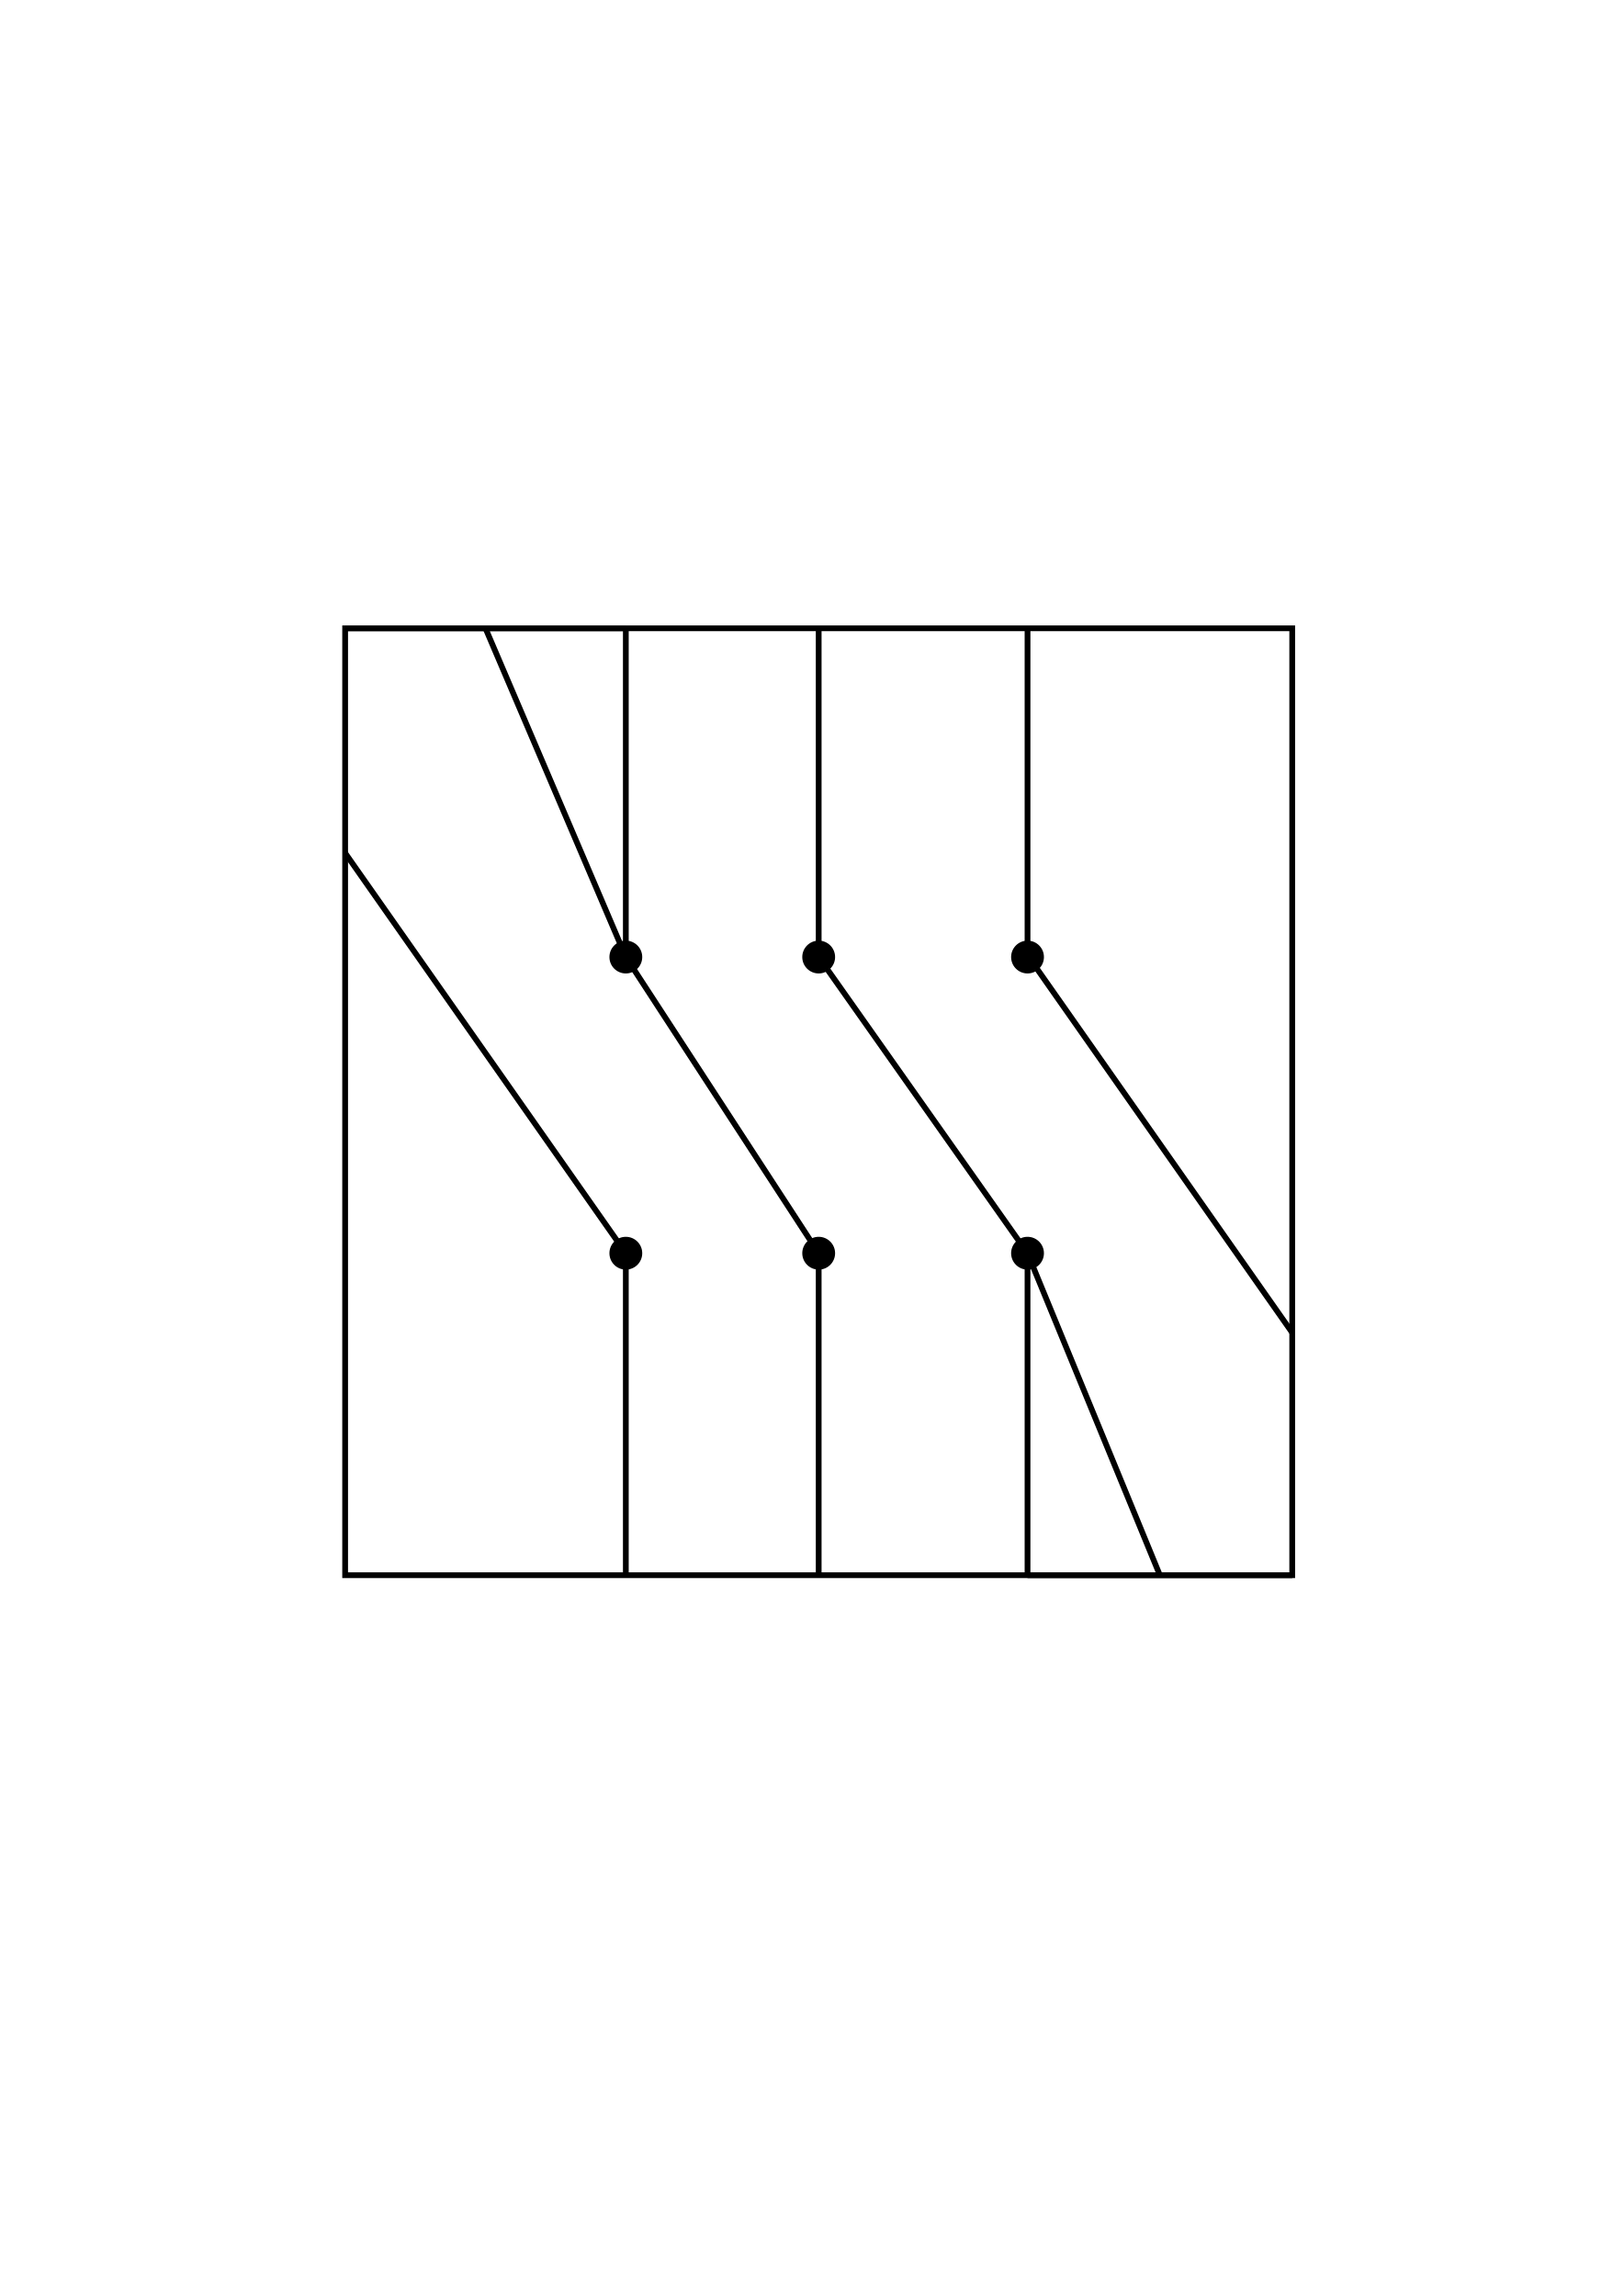
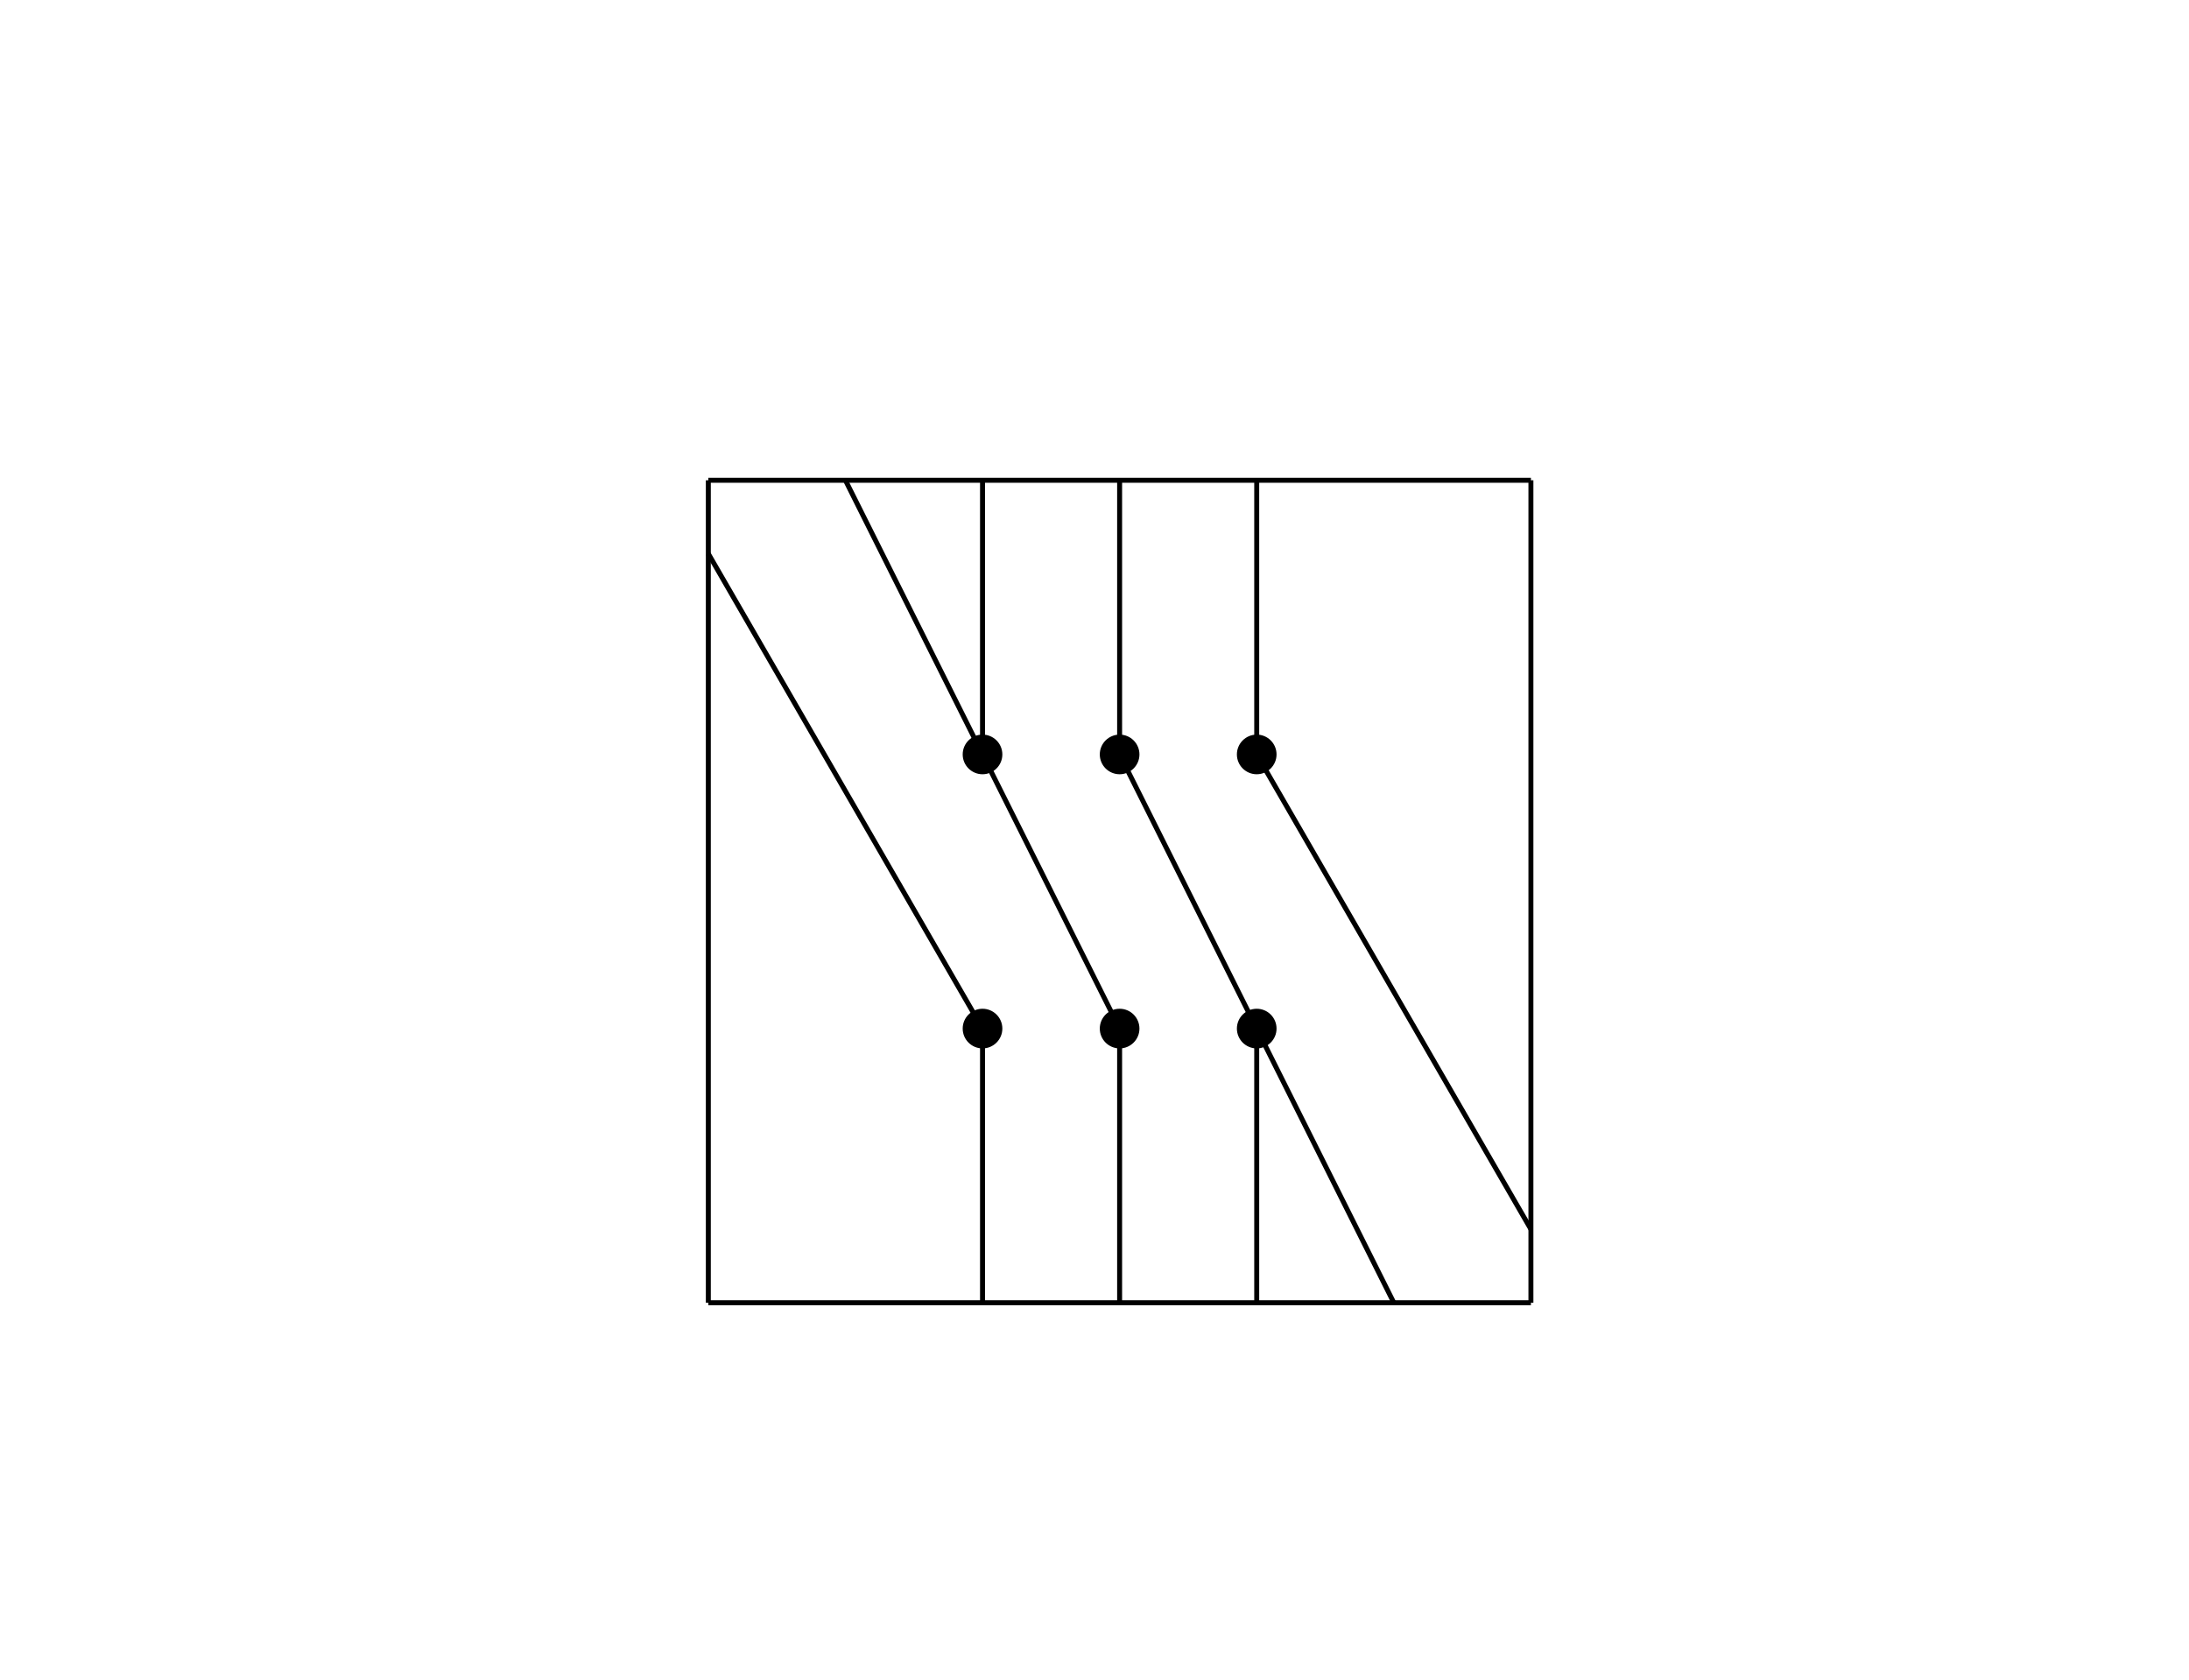
- <svg xmlns="http://www.w3.org/2000/svg" width="210mm" height="297mm" viewBox="0 0 210 297" version="1.1" id="svg1">
-   <defs id="defs1" />
-   <g id="layer1">
-     <g id="g1" transform="matrix(1.488237,0,0,1.488237,-8.521425,-35.32511)">
-       <rect style="fill:none;stroke:#000000;stroke-width:0.5;stroke-dasharray:none;stroke-opacity:1" id="rect1" width="82.305" height="82.305" x="35.72" y="78.346" />
-       <ellipse style="fill:#000000;fill-opacity:1;stroke:none;stroke-width:0.149;stroke-opacity:1" id="path10" cx="60.113" cy="106.921" rx="1.426" ry="1.426" />
-       <ellipse style="fill:#000000;fill-opacity:1;stroke:none;stroke-width:0.149;stroke-opacity:1" id="path10-5" cx="76.873" cy="106.921" rx="1.426" ry="1.426" />
-       <ellipse style="fill:#000000;fill-opacity:1;stroke:none;stroke-width:0.149;stroke-opacity:1" id="path10-2" cx="95.022" cy="106.921" rx="1.426" ry="1.426" />
-       <ellipse style="fill:#000000;fill-opacity:1;stroke:none;stroke-width:0.149;stroke-opacity:1" id="path10-7" cx="60.113" cy="132.664" rx="1.426" ry="1.426" />
-       <ellipse style="fill:#000000;fill-opacity:1;stroke:none;stroke-width:0.149;stroke-opacity:1" id="path10-6" cx="76.873" cy="132.664" rx="1.426" ry="1.426" />
-       <ellipse style="fill:#000000;fill-opacity:1;stroke:none;stroke-width:0.149;stroke-opacity:1" id="path10-61" cx="95.022" cy="132.664" rx="1.426" ry="1.426" />
-       <path style="fill:#000000;fill-opacity:1;stroke:#000000;stroke-width:0.5;stroke-dasharray:none;stroke-opacity:1" d="M 60.113,106.921 V 78.346" id="path11" />
-       <path style="fill:#000000;fill-opacity:1;stroke:#000000;stroke-width:0.5;stroke-dasharray:none;stroke-opacity:1" d="M 76.873,106.921 V 78.346" id="path12" />
-       <path style="fill:#000000;fill-opacity:1;stroke:#000000;stroke-width:0.5;stroke-dasharray:none;stroke-opacity:1" d="M 95.022,106.921 V 78.346" id="path13" />
-       <path style="fill:#000000;fill-opacity:1;stroke:#000000;stroke-width:0.5;stroke-dasharray:none;stroke-opacity:1" d="m 60.113,132.664 v 27.987" id="path14" />
-       <path style="fill:#000000;fill-opacity:1;stroke:#000000;stroke-width:0.5;stroke-dasharray:none;stroke-opacity:1" d="m 76.873,132.664 v 27.987" id="path15" />
-       <path style="fill:#000000;fill-opacity:1;stroke:#000000;stroke-width:0.5;stroke-dasharray:none;stroke-opacity:1" d="m 95.022,132.664 v 27.987" id="path16" />
-       <path style="fill:#000000;fill-opacity:1;stroke:#000000;stroke-width:0.5;stroke-dasharray:none;stroke-opacity:1" d="m 60.113,106.921 16.76,25.742" id="path17" />
-       <path style="fill:#000000;fill-opacity:1;stroke:#000000;stroke-width:0.5;stroke-dasharray:none;stroke-opacity:1" d="m 76.873,106.921 18.149,25.742" id="path18" />
-       <path style="fill:#000000;fill-opacity:1;stroke:#000000;stroke-width:0.5;stroke-dasharray:none;stroke-opacity:1" d="m 95.034,106.786 22.992,32.785" id="path18-2" />
-       <path style="fill:#000000;fill-opacity:1;stroke:#000000;stroke-width:0.5;stroke-dasharray:none;stroke-opacity:1" d="M 35.72,97.881 60.113,132.664" id="path18-2-7" />
-       <path style="fill:#000000;fill-opacity:1;stroke:#000000;stroke-width:0.5;stroke-dasharray:none;stroke-opacity:1" d="M 35.72,78.346 H 60.113" id="path19" />
-       <path style="fill:#000000;fill-opacity:1;stroke:#000000;stroke-width:0.5;stroke-dasharray:none;stroke-opacity:1" d="M 60.113,106.921 47.917,78.346" id="path20" />
-       <path style="fill:#000000;fill-opacity:1;stroke:#000000;stroke-width:0.5;stroke-dasharray:none;stroke-opacity:1" d="m 95.022,160.651 23.004,-1e-5" id="path21" />
-       <path style="fill:#000000;fill-opacity:1;stroke:#000000;stroke-width:0.5;stroke-dasharray:none;stroke-opacity:1" d="M 95.022,132.664 106.524,160.651" id="path22" />
-     </g>
-   </g>
+ <svg xmlns="http://www.w3.org/2000/svg" version="1.1" width="1104" height="847" id="svg18">
+   <defs id="defs1">
+     <clipPath clipPathUnits="userSpaceOnUse" id="clipPath21">
+       <g id="g23">
+         <g id="g22">
+           <path fill="none" stroke="none" d="M 0,0 H 1104 V 847 H 0 Z" id="path21" />
+         </g>
+       </g>
+     </clipPath>
+     <clipPath clipPathUnits="userSpaceOnUse" id="clipPath23">
+       <g id="g25">
+         <g id="g24">
+           <path fill="none" stroke="none" d="M 0,0 H 1104 V 847 H 0 Z" id="path23" />
+         </g>
+       </g>
+     </clipPath>
+     <clipPath clipPathUnits="userSpaceOnUse" id="clipPath25">
+       <g id="g27">
+         <g id="g26">
+           <path fill="none" stroke="none" d="M 0,0 H 1104 V 847 H 0 Z" id="path25" />
+         </g>
+       </g>
+     </clipPath>
+     <clipPath clipPathUnits="userSpaceOnUse" id="clipPath27">
+       <g id="g29">
+         <g id="g28">
+           <path fill="none" stroke="none" d="M 0,0 H 1104 V 847 H 0 Z" id="path27" />
+         </g>
+       </g>
+     </clipPath>
+     <clipPath clipPathUnits="userSpaceOnUse" id="clipPath29">
+       <g id="g31">
+         <g id="g30">
+           <path fill="none" stroke="none" d="M 0,0 H 1104 V 847 H 0 Z" id="path29" />
+         </g>
+       </g>
+     </clipPath>
+     <clipPath clipPathUnits="userSpaceOnUse" id="clipPath31">
+       <g id="g33">
+         <g id="g32">
+           <path fill="none" stroke="none" d="M 0,0 H 1104 V 847 H 0 Z" id="path31" />
+         </g>
+       </g>
+     </clipPath>
+     <clipPath clipPathUnits="userSpaceOnUse" id="clipPath33">
+       <g id="g35">
+         <g id="g34">
+           <path fill="none" stroke="none" d="M 0,0 H 1104 V 847 H 0 Z" id="path33" />
+         </g>
+       </g>
+     </clipPath>
+     <clipPath clipPathUnits="userSpaceOnUse" id="clipPath35">
+       <g id="g37">
+         <g id="g36">
+           <path fill="none" stroke="none" d="M 0,0 H 1104 V 847 H 0 Z" id="path35" />
+         </g>
+       </g>
+     </clipPath>
+     <clipPath clipPathUnits="userSpaceOnUse" id="clipPath37">
+       <g id="g39">
+         <g id="g38">
+           <path fill="none" stroke="none" d="M 0,0 H 1104 V 847 H 0 Z" id="path37" />
+         </g>
+       </g>
+     </clipPath>
+     <clipPath clipPathUnits="userSpaceOnUse" id="clipPath39">
+       <g id="g41">
+         <g id="g40">
+           <path fill="none" stroke="none" d="M 0,0 H 1104 V 847 H 0 Z" id="path39" />
+         </g>
+       </g>
+     </clipPath>
+     <clipPath clipPathUnits="userSpaceOnUse" id="clipPath41">
+       <g id="g43">
+         <g id="g42">
+           <path fill="none" stroke="none" d="M 0,0 H 1104 V 847 H 0 Z" id="path41" />
+         </g>
+       </g>
+     </clipPath>
+     <clipPath clipPathUnits="userSpaceOnUse" id="clipPath43">
+       <g id="g45">
+         <g id="g44">
+           <path fill="none" stroke="none" d="M 0,0 H 1104 V 847 H 0 Z" id="path43" />
+         </g>
+       </g>
+     </clipPath>
+     <clipPath clipPathUnits="userSpaceOnUse" id="clipPath45">
+       <g id="g47">
+         <g id="g46">
+           <path fill="none" stroke="none" d="M 0,0 H 1104 V 847 H 0 Z" id="path45" />
+         </g>
+       </g>
+     </clipPath>
+     <clipPath clipPathUnits="userSpaceOnUse" id="clipPath47">
+       <g id="g49">
+         <g id="g48">
+           <path fill="none" stroke="none" d="M 0,0 H 1104 V 847 H 0 Z" id="path47" />
+         </g>
+       </g>
+     </clipPath>
+     <clipPath clipPathUnits="userSpaceOnUse" id="clipPath49">
+       <g id="g51">
+         <g id="g50">
+           <path fill="none" stroke="none" d="M 0,0 H 1104 V 847 H 0 Z" id="path49" />
+         </g>
+       </g>
+     </clipPath>
+     <clipPath clipPathUnits="userSpaceOnUse" id="clipPath51">
+       <g id="g53">
+         <g id="g52">
+           <path fill="none" stroke="none" d="M 0,0 H 1104 V 847 H 0 Z" id="path51" />
+         </g>
+       </g>
+     </clipPath>
+     <clipPath clipPathUnits="userSpaceOnUse" id="clipPath53">
+       <g id="g55">
+         <g id="g54">
+           <path fill="none" stroke="none" d="M 0,0 H 1104 V 847 H 0 Z" id="path53" />
+         </g>
+       </g>
+     </clipPath>
+   </defs>
+   <path style="fill:#000000;fill-opacity:1;stroke:#000000;stroke-width:2.5;stroke-dasharray:none;stroke-opacity:1" d="M 495.525,380.55 V 242.263" id="path57" />
+   <path style="fill:#000000;fill-opacity:1;stroke:#000000;stroke-width:2.5;stroke-dasharray:none;stroke-opacity:1" d="M 564.668,380.55 V 242.263" id="path58" />
+   <path style="fill:#000000;fill-opacity:1;stroke:#000000;stroke-width:2.5;stroke-dasharray:none;stroke-opacity:1" d="M 633.812,380.55 V 242.263" id="path59" />
+   <path style="fill:#000000;fill-opacity:1;stroke:#000000;stroke-width:2.5;stroke-dasharray:none;stroke-opacity:1" d="M 495.525,518.837 V 657.124" id="path60" />
+   <path style="fill:#000000;fill-opacity:1;stroke:#000000;stroke-width:2.5;stroke-dasharray:none;stroke-opacity:1" d="M 564.668,518.837 V 657.124" id="path61" />
+   <path style="fill:#000000;fill-opacity:1;stroke:#000000;stroke-width:2.5;stroke-dasharray:none;stroke-opacity:1" d="M 633.812,518.837 V 657.124" id="path62" />
+   <path style="fill:#000000;fill-opacity:1;stroke:#000000;stroke-width:2.5;stroke-dasharray:none;stroke-opacity:1" d="m 495.525,380.55 69.143,138.287" id="path63" />
+   <path style="fill:#000000;fill-opacity:1;stroke:#000000;stroke-width:2.5;stroke-dasharray:none;stroke-opacity:1" d="m 564.668,380.55 69.143,138.287" id="path64" />
+   <path style="fill:#000000;fill-opacity:1;stroke:#000000;stroke-width:2.5;stroke-dasharray:none;stroke-opacity:1" d="M 633.812,380.55 772.099,620.07" id="path65" />
+   <path style="fill:#000000;fill-opacity:1;stroke:#000000;stroke-width:2.5;stroke-dasharray:none;stroke-opacity:1" d="M 495.525,518.837 357.238,279.317" id="path66" />
+   <path style="fill:#000000;fill-opacity:1;stroke:#000000;stroke-width:2.5;stroke-dasharray:none;stroke-opacity:1" d="m 633.812,518.837 69.143,138.287" id="path68" />
+   <path style="fill:#000000;fill-opacity:1;stroke:#000000;stroke-width:2.5;stroke-dasharray:none;stroke-opacity:1" d="M 495.525,380.55 426.381,242.263" id="path70" />
+   <path style="fill:#000000;stroke:#000000;stroke-width:2.5" d="M 357.238,657.124 V 242.263" id="path1" />
+   <path style="fill:#000000;stroke:#000000;stroke-width:2.5" d="M 357.238,242.263 H 772.099" id="path4" />
+   <path style="fill:#000000;stroke:#000000;stroke-width:2.5" d="M 772.099,242.263 V 657.124" id="path5" />
+   <path style="fill:#000000;stroke:#000000;stroke-width:2.5" d="M 772.099,657.124 H 357.238" id="path7" />
+   <circle style="fill:#000000;stroke:#000000;stroke-width:2.784" id="path8" cx="495.525" cy="380.55" r="8.608" />
+   <circle style="fill:#000000;stroke:#000000;stroke-width:2.784" id="path8-6" cx="564.668" cy="380.55" r="8.608" />
+   <circle style="fill:#000000;stroke:#000000;stroke-width:2.784" id="path8-5" cx="633.812" cy="380.55" r="8.608" />
+   <circle style="fill:#000000;stroke:#000000;stroke-width:2.784" id="path8-56" cx="633.812" cy="518.837" r="8.608" />
+   <circle style="fill:#000000;stroke:#000000;stroke-width:2.784" id="path8-9" cx="564.668" cy="518.837" r="8.608" />
+   <circle style="fill:#000000;stroke:#000000;stroke-width:2.784" id="path8-2" cx="495.525" cy="518.837" r="8.608" />
</svg>
